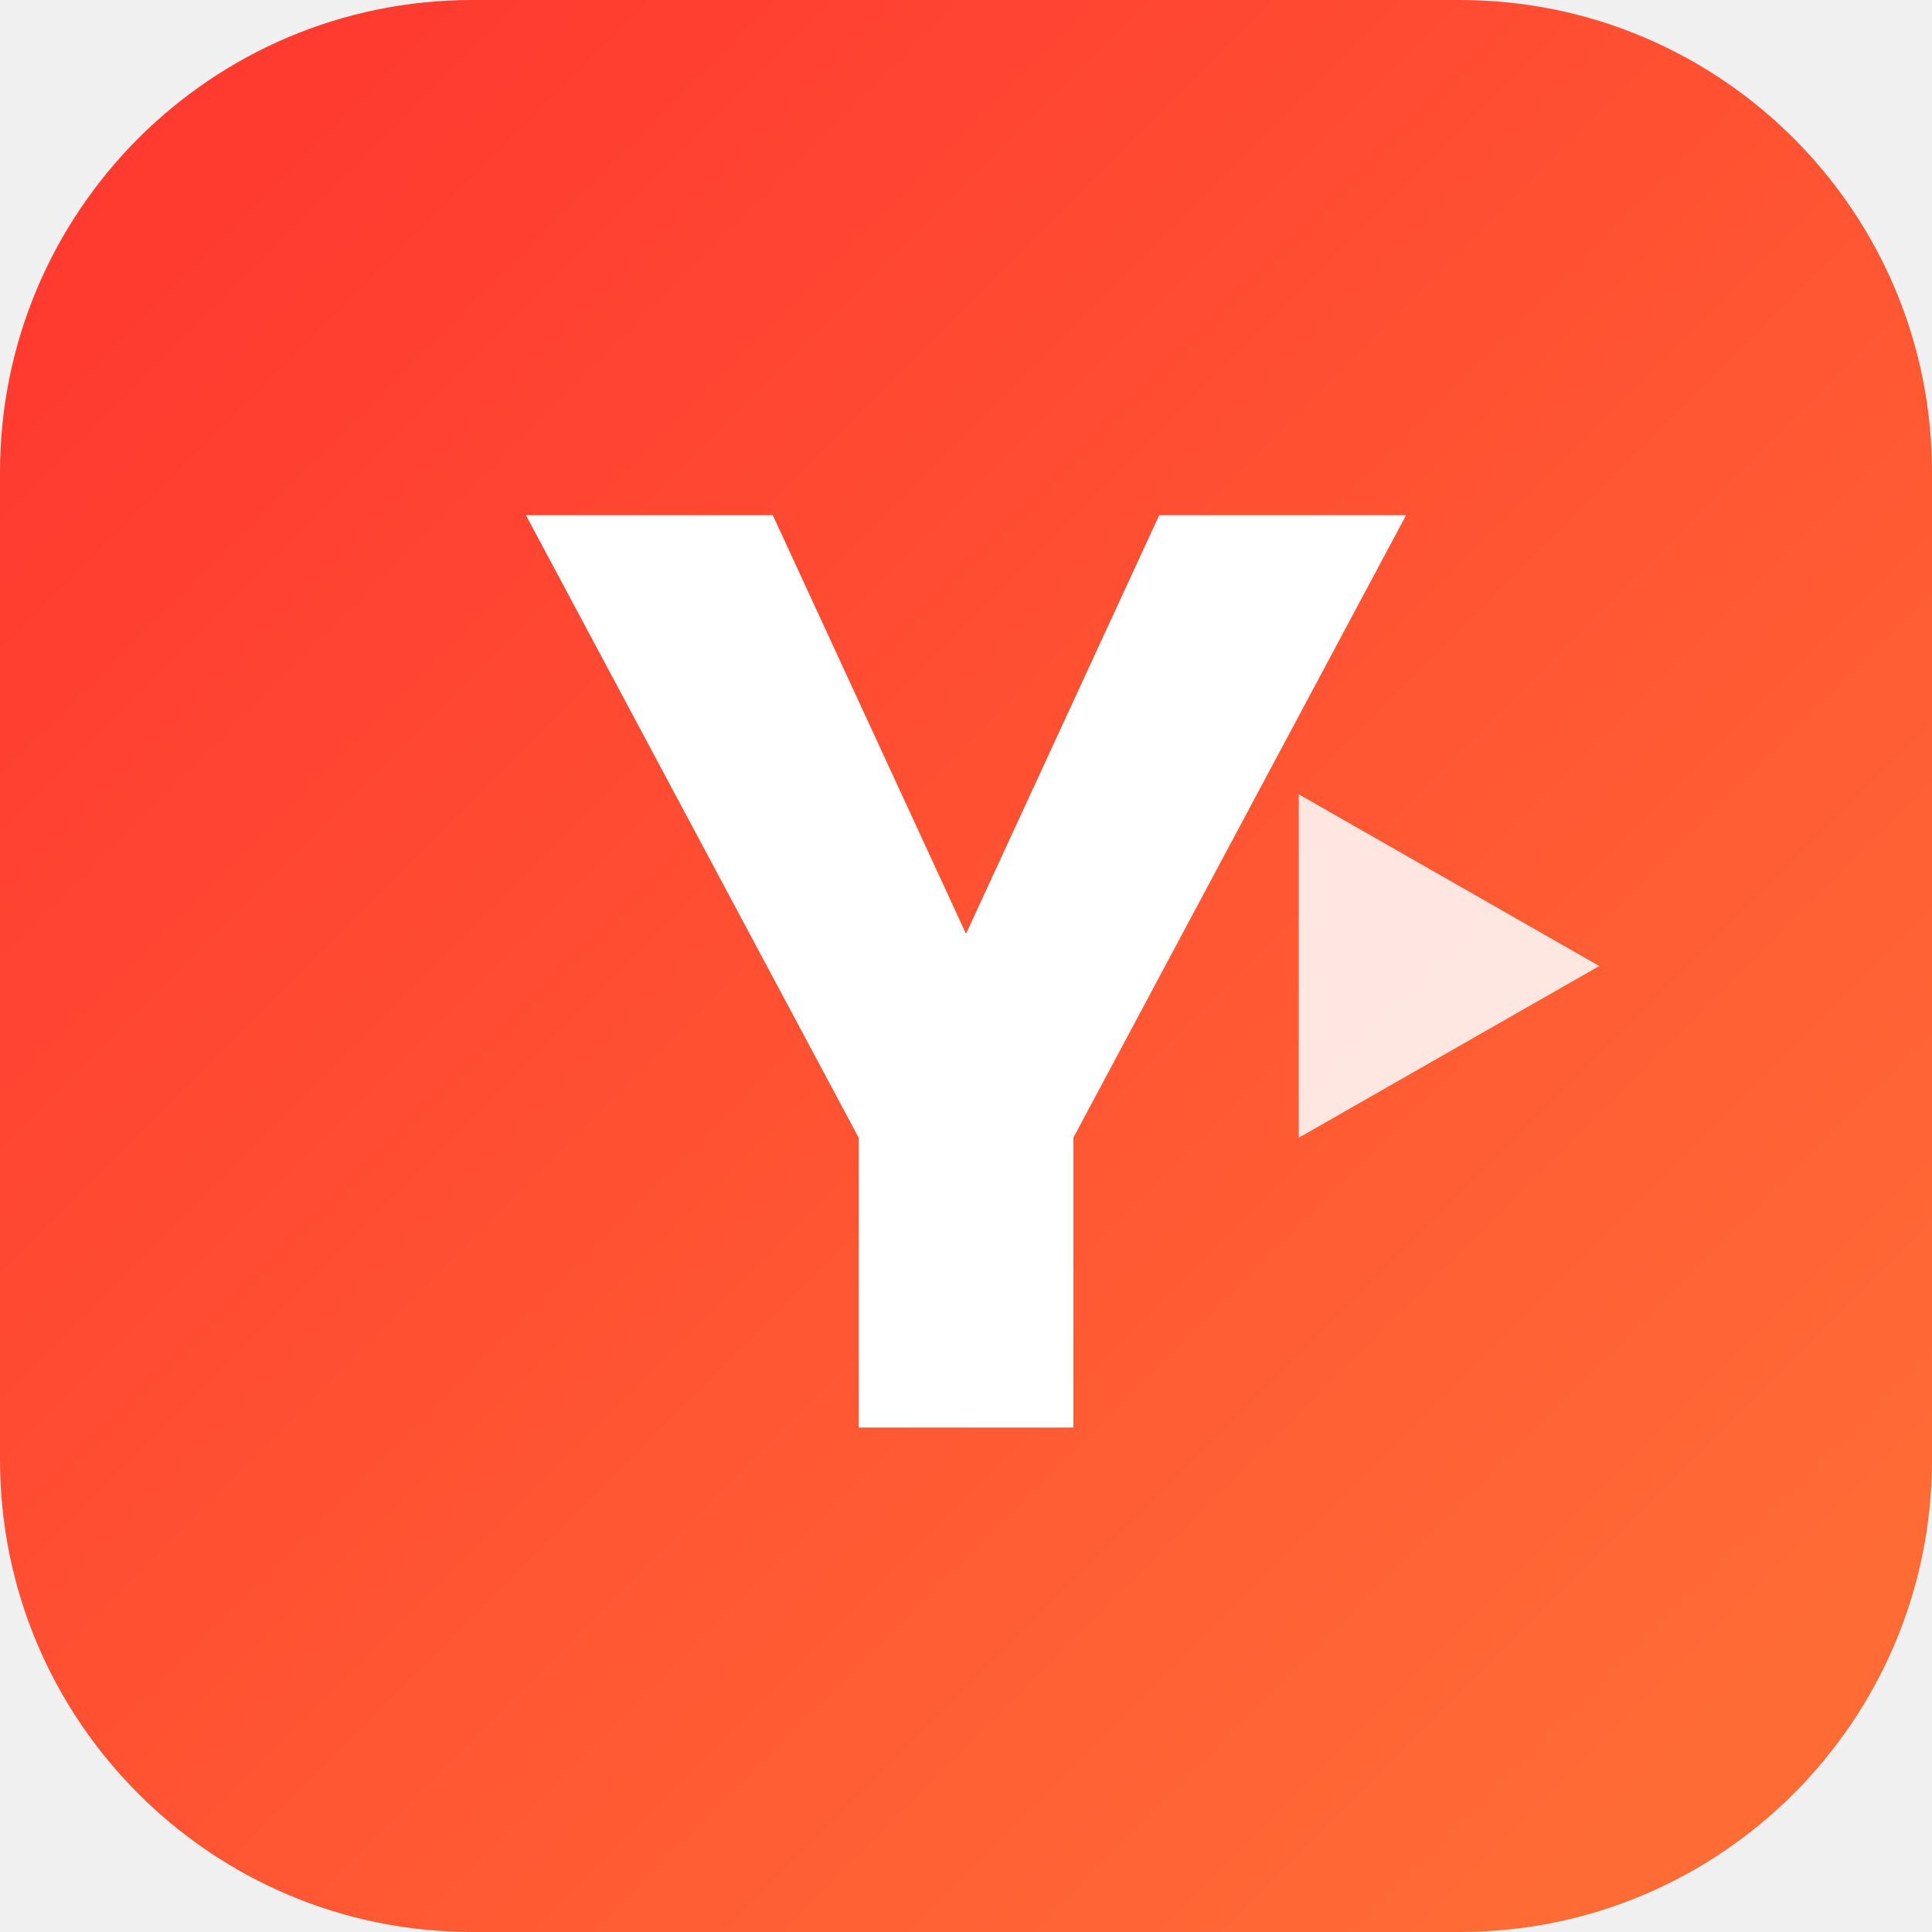
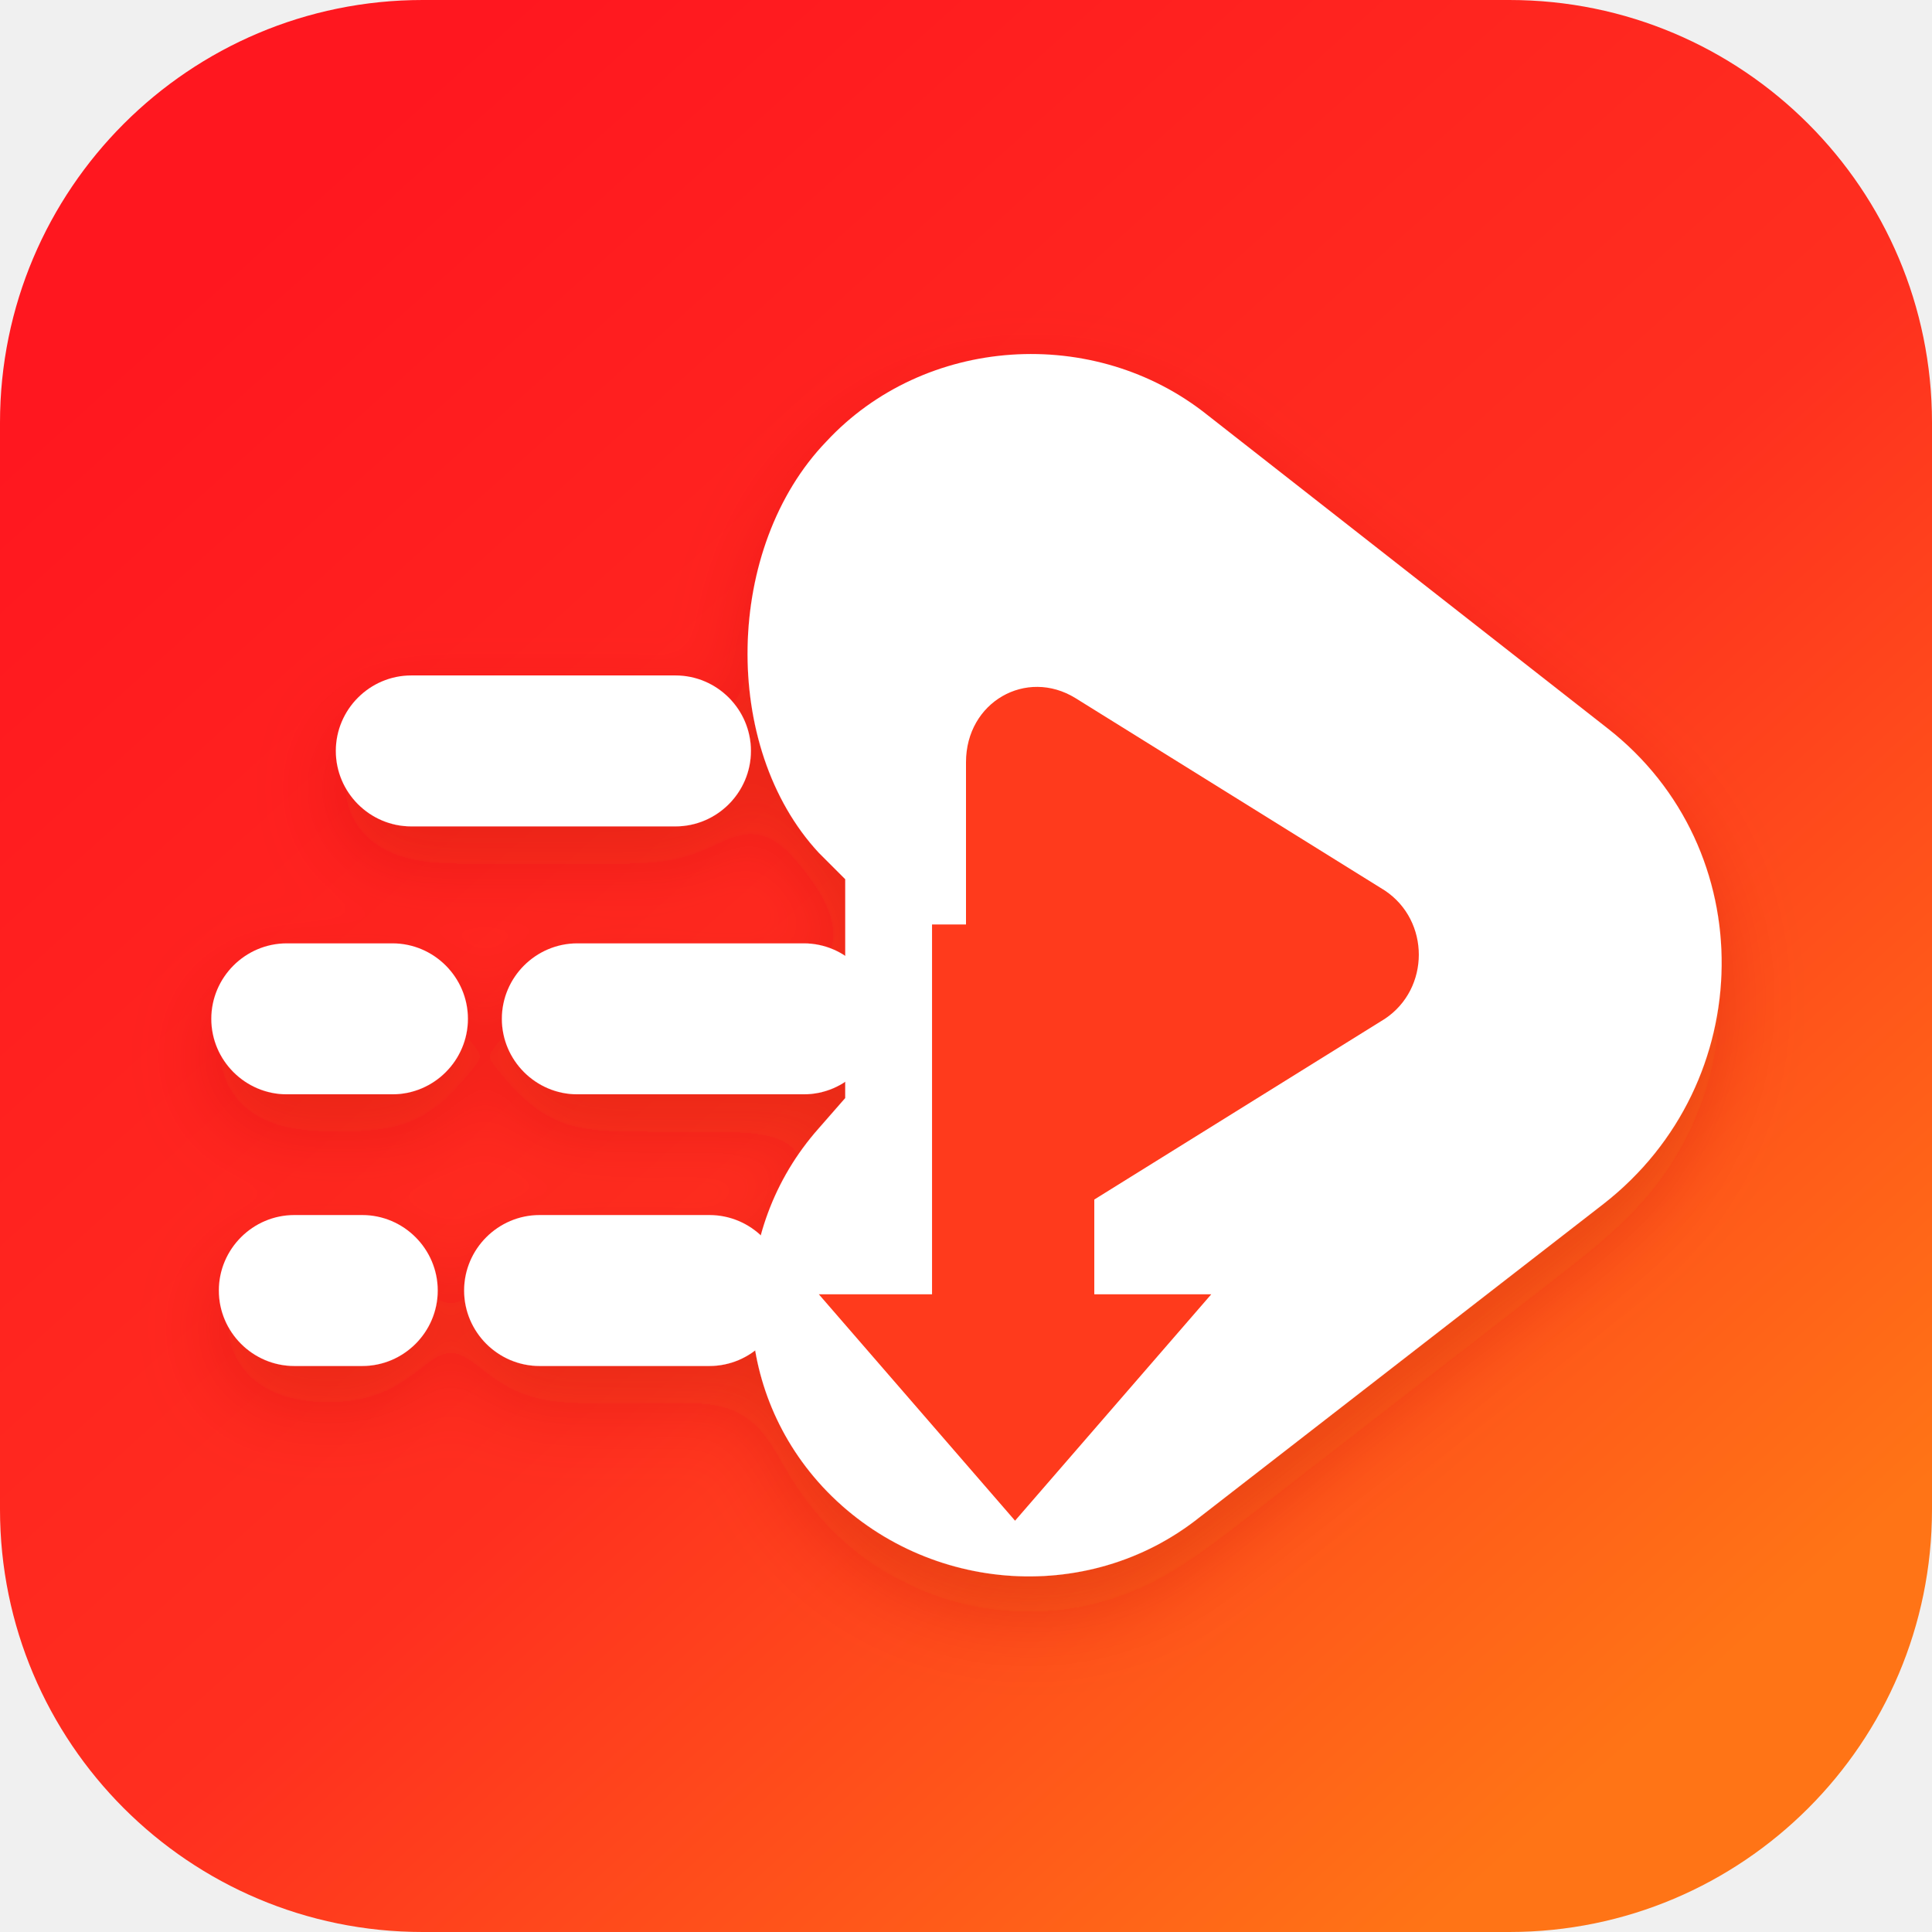
- <svg xmlns="http://www.w3.org/2000/svg" viewBox="0 0 180 180">
+ <svg xmlns="http://www.w3.org/2000/svg" viewBox="0 0 512 512">
  <defs>
-     <linearGradient id="g" x1="20" x2="160" y1="20" y2="160" gradientUnits="userSpaceOnUse">
-       <stop stop-color="#ff3b30" />
-       <stop offset="1" stop-color="#ff6b35" />
+     <linearGradient id="bg" x1="74" x2="438" y1="54" y2="458" gradientUnits="userSpaceOnUse">
+       <stop stop-color="#ff171f" />
+       <stop offset=".55" stop-color="#ff2f1f" />
+       <stop offset="1" stop-color="#ff7416" />
    </linearGradient>
+     <filter id="softShadow" x="-10%" y="-10%" width="120%" height="120%" color-interpolation-filters="sRGB">
+       <feDropShadow dx="0" dy="10" stdDeviation="10" flood-color="#b51b10" flood-opacity=".28" />
+     </filter>
  </defs>
-   <rect width="180" height="180" rx="44" fill="url(#g)" />
-   <path fill="#fff" d="M49 48h23l18 39 18-39h23l-31 58v27H80v-27L49 48Z" />
-   <path fill="#fff" opacity=".85" d="M121 106 149 90l-28-16v32Z" />
+   <rect width="512" height="512" rx="112" fill="url(#bg)" />
+   <g fill="#fff" filter="url(#softShadow)">
+     <path d="M219 117c26-28 71-31 101-7l106 83c41 32 40 94-1 126L318 402c-30 24-74 20-100-8-25-27-25-68-1-95l7-8v-58l-7-7c-26-28-25-81 2-109Z" />
+     <path d="M89 199c0-11 9-20 20-20h70c11 0 20 9 20 20s-9 20-20 20h-70c-11 0-20-9-20-20Zm-33 71c0-11 9-20 20-20h28c11 0 20 9 20 20s-9 20-20 20H76c-11 0-20-9-20-20Zm77 0c0-11 9-20 20-20h60c11 0 20 9 20 20s-9 20-20 20h-60c-11 0-20-9-20-20Zm-75 72c0-11 9-20 20-20h18c11 0 20 9 20 20s-9 20-20 20H78c-11 0-20-9-20-20Zm65 0c0-11 9-20 20-20h45c11 0 20 9 20 20s-9 20-20 20h-45c-11 0-20-9-20-20Z" />
+   </g>
+   <path fill="#ff3a1c" d="M285 185c-13-8-29 1-29 17v102c0 15 16 25 29 17l82-51c12-8 12-26 0-34l-82-51Z" />
+   <path fill="#ff3a1c" d="M247 245h43v98h31l-52 60-52-60h30v-98Z" />
</svg>
